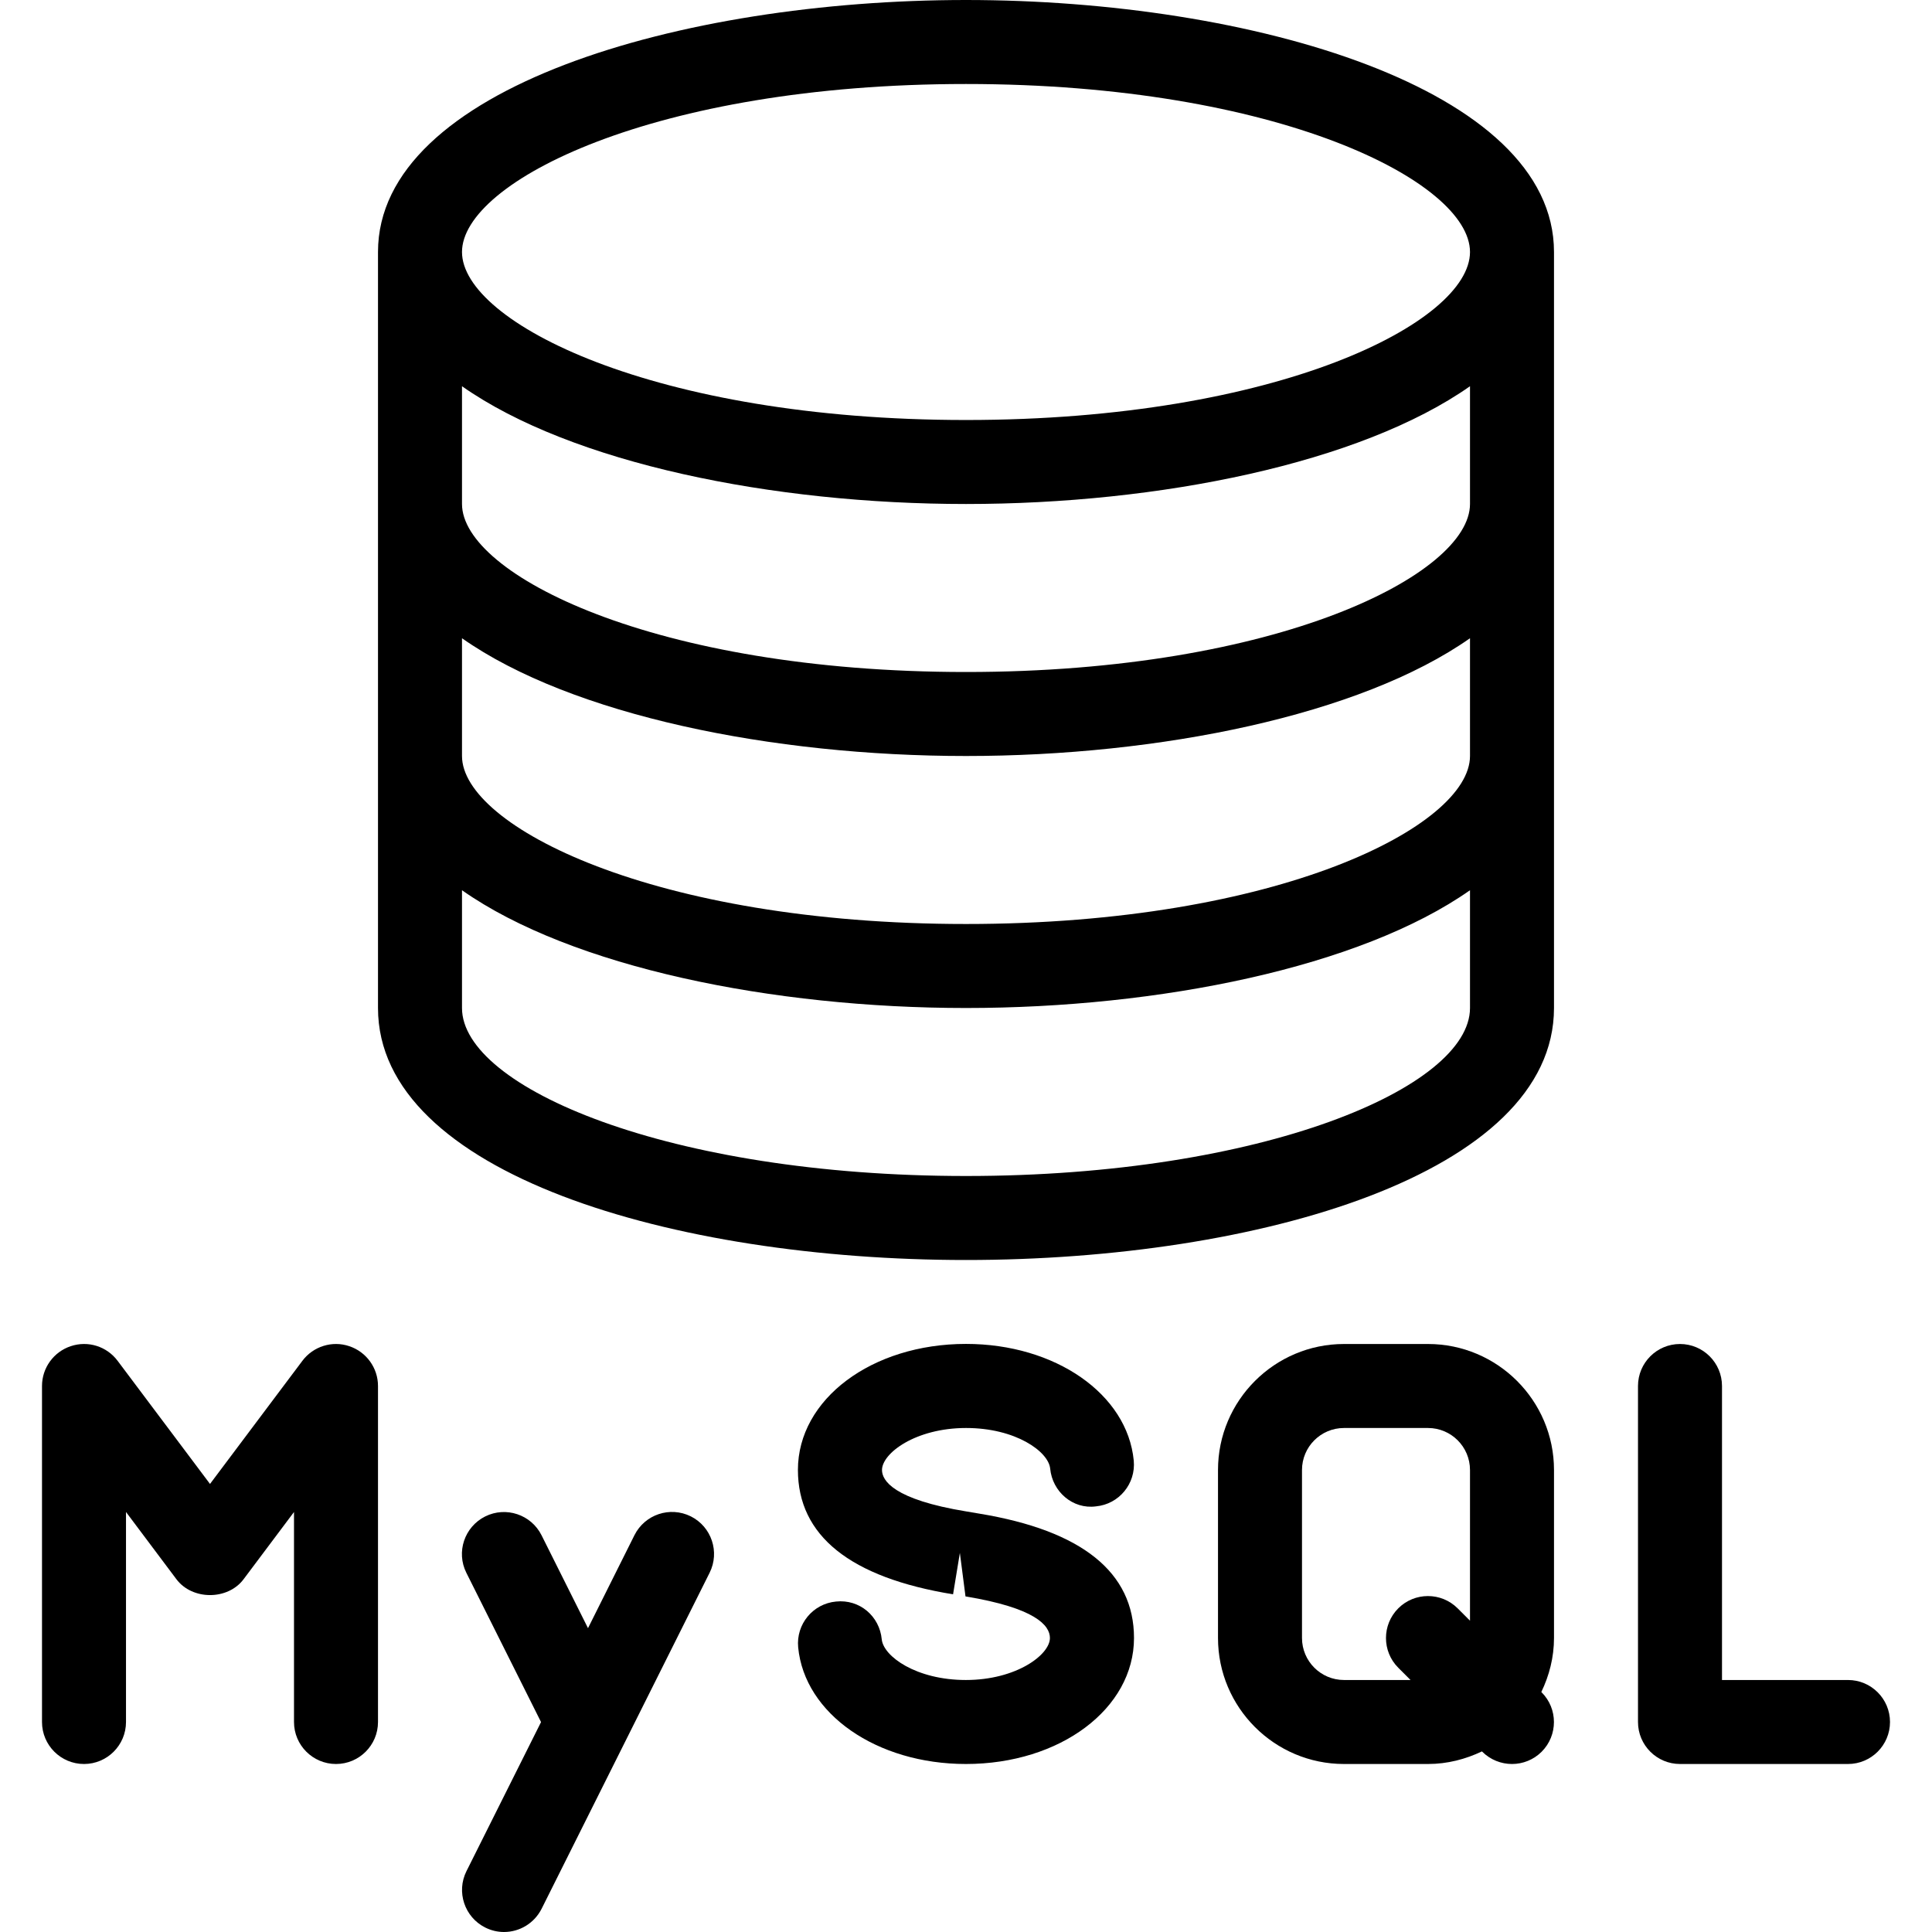
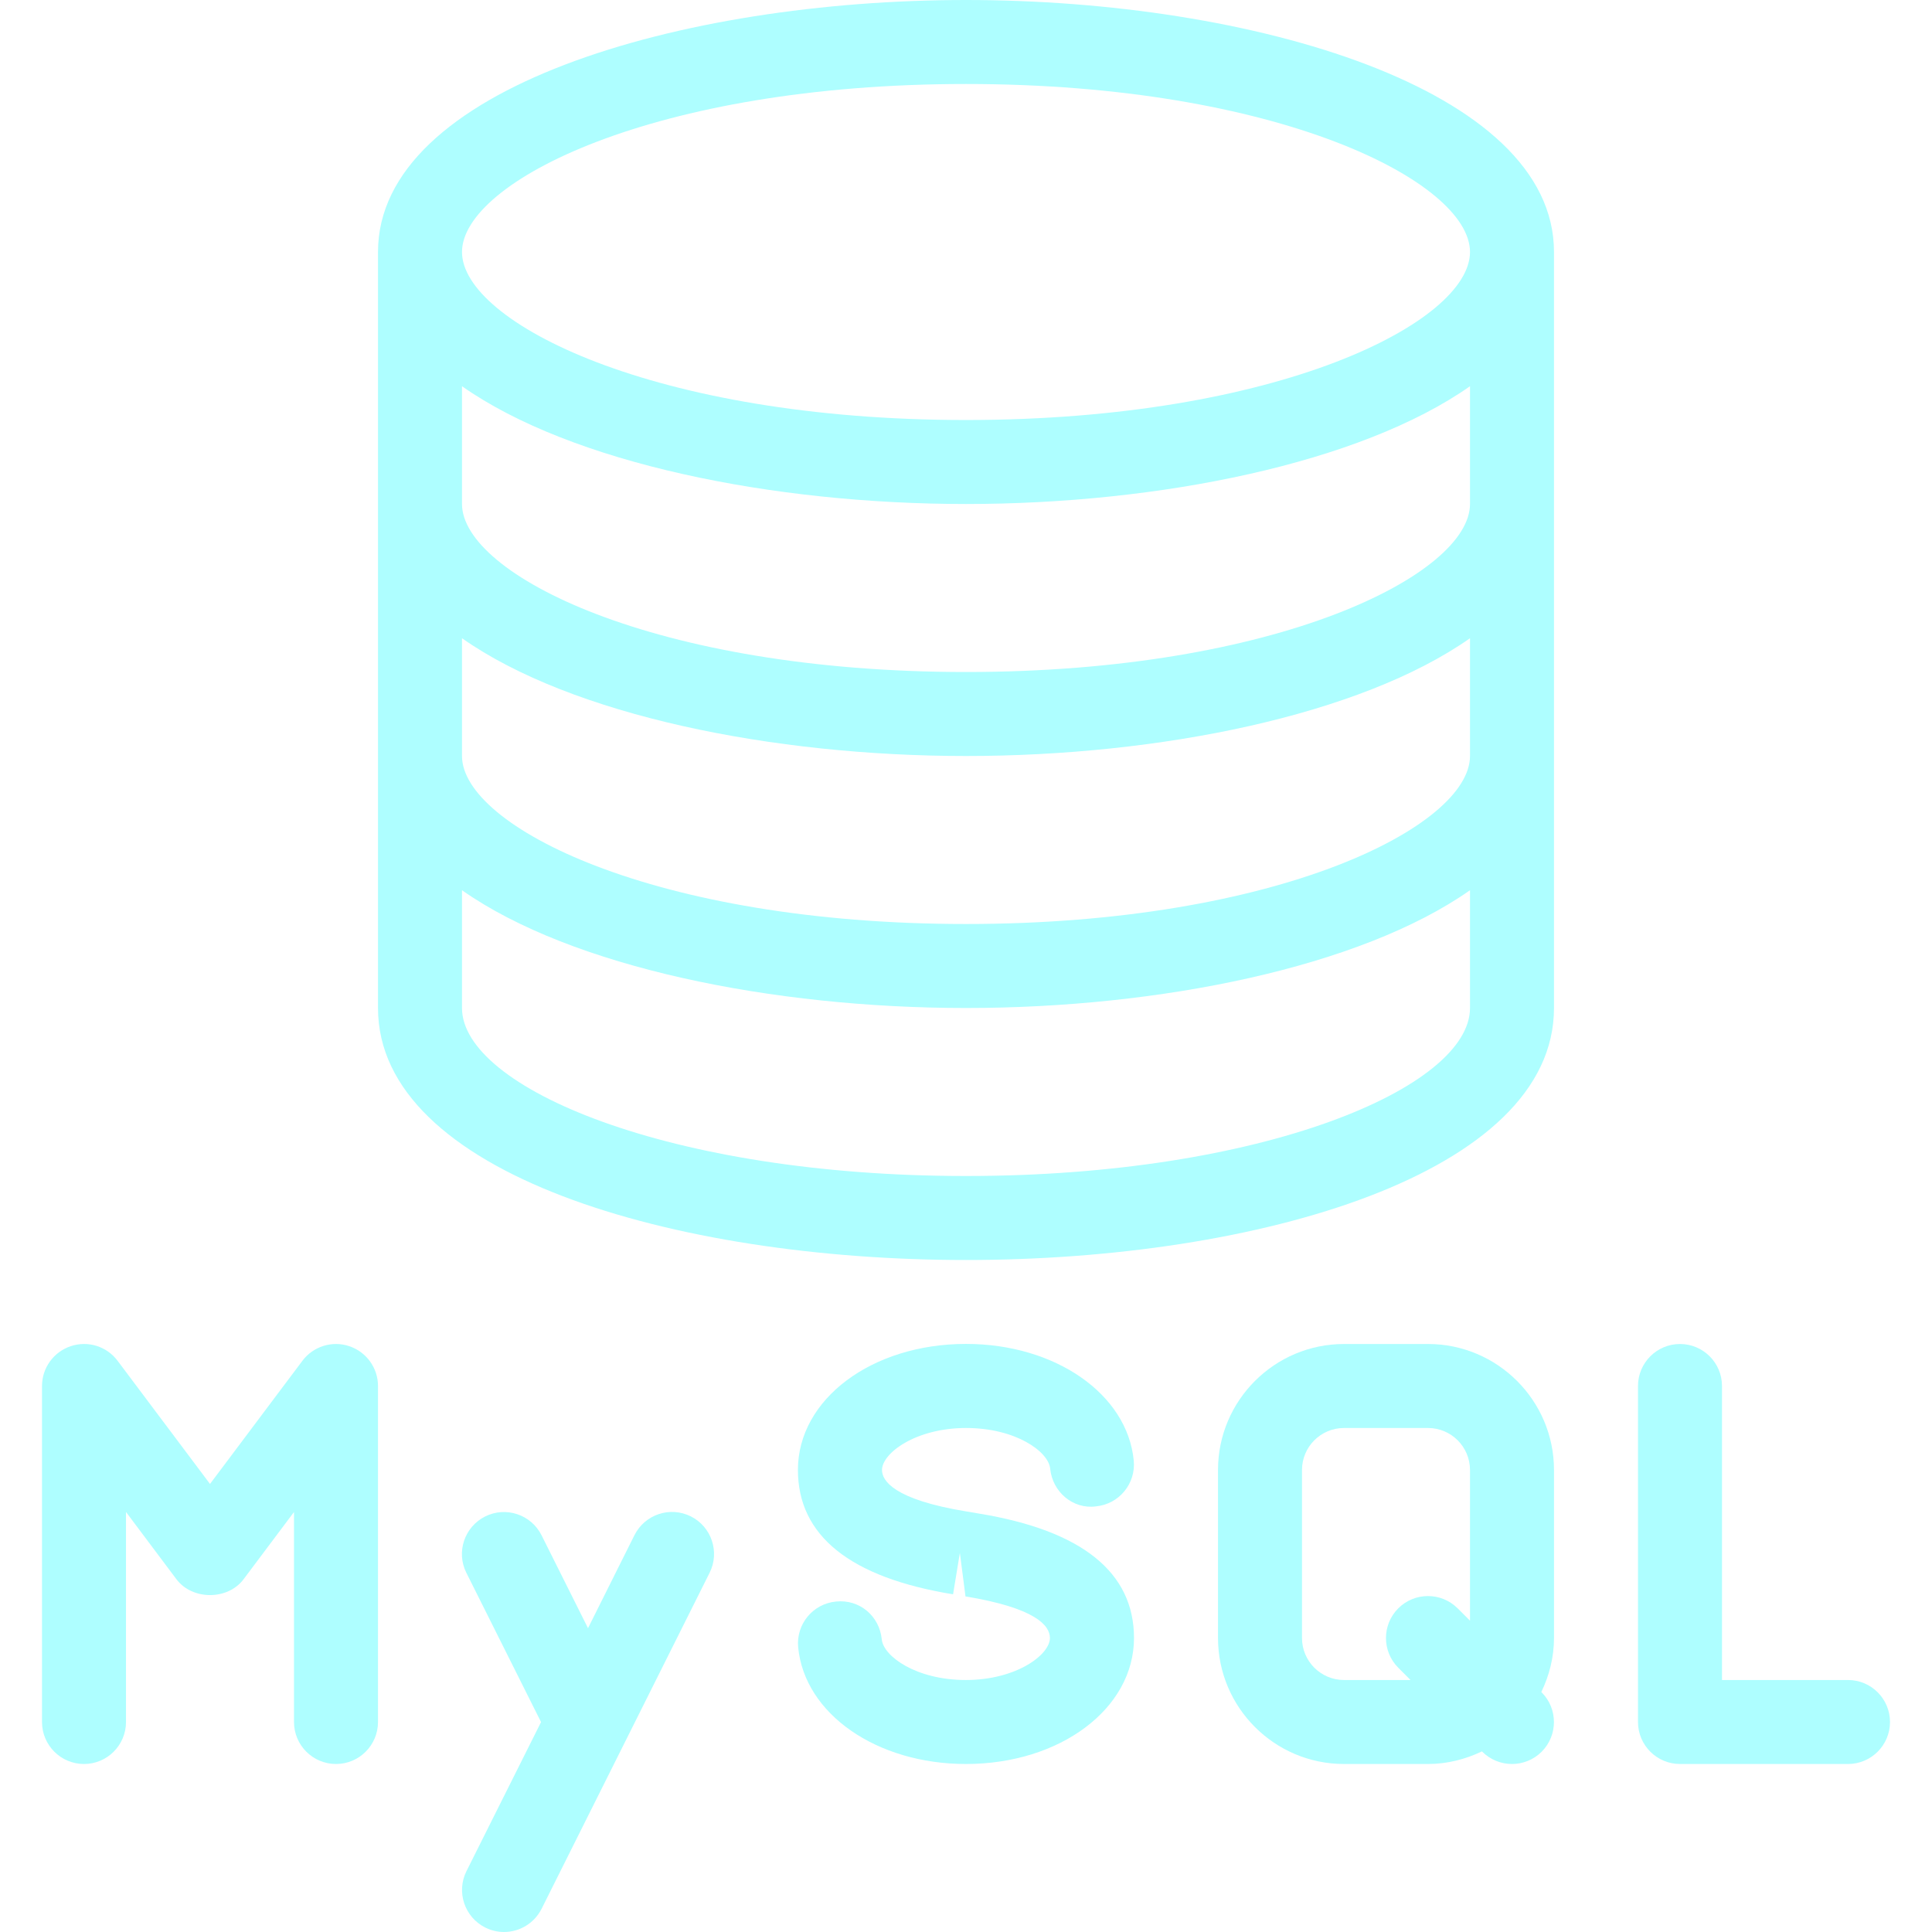
- <svg xmlns="http://www.w3.org/2000/svg" version="1.1" id="Layer_1" x="0px" y="0px" viewBox="0 0 490.667 490.667" style="enable-background:new 0 0 490.667 490.667;" xml:space="preserve">
+ <svg xmlns="http://www.w3.org/2000/svg" version="1.1" id="Layer_1" x="0px" y="0px" viewBox="0 0 490.667 490.667" fill="#AEFEFF" style="enable-background:new 0 0 490.667 490.667;" xml:space="preserve">
  <g>
    <g>
      <path d="M245.333,0C172.928,0,96,22.421,96,64v192c0,42.027,75.115,64,149.333,64s149.333-21.973,149.333-64V64    C394.667,22.421,317.739,0,245.333,0z M373.333,256c0,20.181-52.565,42.667-128,42.667s-128-22.485-128-42.667v-29.909    c27.883,19.584,78.933,29.909,128,29.909s100.117-10.325,128-29.909V256z M373.333,192c0,17.813-48.704,42.667-128,42.667    s-128-24.853-128-42.667v-29.909c27.883,19.584,78.933,29.909,128,29.909s100.117-10.325,128-29.909V192z M373.333,128    c0,17.813-48.704,42.667-128,42.667s-128-24.853-128-42.667V98.091c27.883,19.584,78.933,29.909,128,29.909    s100.117-10.325,128-29.909V128z M245.333,106.667c-79.296,0-128-24.853-128-42.667c0-17.813,48.704-42.667,128-42.667    s128,24.853,128,42.667C373.333,81.813,324.629,106.667,245.333,106.667z" />
    </g>
  </g>
  <g>
    <g>
      <path d="M248.661,384.405l-3.157-0.533C226.795,380.821,224,375.957,224,373.333c0-4.245,8.512-10.667,21.355-10.667    c12.608,0,20.928,5.995,21.355,10.304c0.555,5.867,5.739,10.389,11.627,9.6c5.867-0.555,10.155-5.76,9.6-11.627    c-1.621-16.896-19.925-29.632-42.603-29.632c-23.936,0-42.688,14.059-42.688,32c0,16.704,13.248,27.328,39.403,31.595    l1.728-10.517l1.429,11.051c17.728,2.923,21.44,7.36,21.44,10.56c0,4.245-8.512,10.667-21.355,10.667    c-12.608,0-20.928-6.016-21.355-10.325c-0.555-5.867-5.611-10.24-11.627-9.6c-5.867,0.555-10.155,5.76-9.6,11.627    C204.331,435.264,222.635,448,245.312,448C269.248,448,288,433.941,288,416C288,399.317,274.773,388.693,248.661,384.405z" />
    </g>
  </g>
  <g>
    <g>
      <path d="M394.667,373.333c0-17.643-14.357-32-32-32h-21.333c-17.643,0-32,14.357-32,32V416c0,17.643,14.357,32,32,32h21.333    c4.928,0,9.536-1.216,13.696-3.2l0.085,0.085c2.091,2.069,4.821,3.115,7.552,3.115s5.461-1.045,7.531-3.115    c4.16-4.16,4.16-10.923,0-15.083l-0.085-0.085c2.005-4.16,3.221-8.789,3.221-13.717V373.333z M373.333,411.605l-3.136-3.136    c-4.16-4.16-10.923-4.16-15.083,0c-4.16,4.16-4.16,10.923,0,15.083l3.115,3.115h-16.896c-5.888,0-10.667-4.779-10.667-10.667    v-42.667c0-5.888,4.779-10.667,10.667-10.667h21.333c5.888,0,10.667,4.779,10.667,10.667V411.605z" />
    </g>
  </g>
  <g>
    <g>
      <path d="M469.333,426.667h-32V352c0-5.888-4.779-10.667-10.667-10.667c-5.888,0-10.667,4.779-10.667,10.667v85.333    c0,5.888,4.779,10.667,10.667,10.667h42.667c5.888,0,10.667-4.779,10.667-10.667C480,431.445,475.221,426.667,469.333,426.667z" />
    </g>
  </g>
  <g>
    <g>
      <path d="M175.445,385.109c-5.291-2.624-11.669-0.491-14.315,4.779l-11.797,23.616l-11.797-23.595    c-2.645-5.269-9.045-7.403-14.315-4.779c-5.269,2.645-7.424,9.045-4.779,14.315l18.965,37.909l-18.944,37.867    c-2.624,5.269-0.491,11.669,4.779,14.315c1.536,0.768,3.157,1.131,4.757,1.131c3.904,0,7.659-2.155,9.557-5.909l42.667-85.333    C182.848,394.155,180.715,387.755,175.445,385.109z" />
    </g>
  </g>
  <g>
    <g>
      <path d="M88.704,341.888c-4.331-1.472-9.152,0.043-11.904,3.712l-23.467,31.275L29.867,345.6    c-2.752-3.669-7.509-5.184-11.904-3.712c-4.352,1.451-7.296,5.525-7.296,10.112v85.333c0,5.888,4.779,10.667,10.667,10.667    S32,443.221,32,437.333V384l12.8,17.067c4.032,5.376,13.056,5.376,17.067,0L74.667,384v53.333c0,5.888,4.779,10.667,10.667,10.667    S96,443.221,96,437.333V352C96,347.413,93.056,343.339,88.704,341.888z" />
    </g>
  </g>
  <g>
</g>
  <g>
</g>
  <g>
</g>
  <g>
</g>
  <g>
</g>
  <g>
</g>
  <g>
</g>
  <g>
</g>
  <g>
</g>
  <g>
</g>
  <g>
</g>
  <g>
</g>
  <g>
</g>
  <g>
</g>
  <g>
</g>
</svg>
